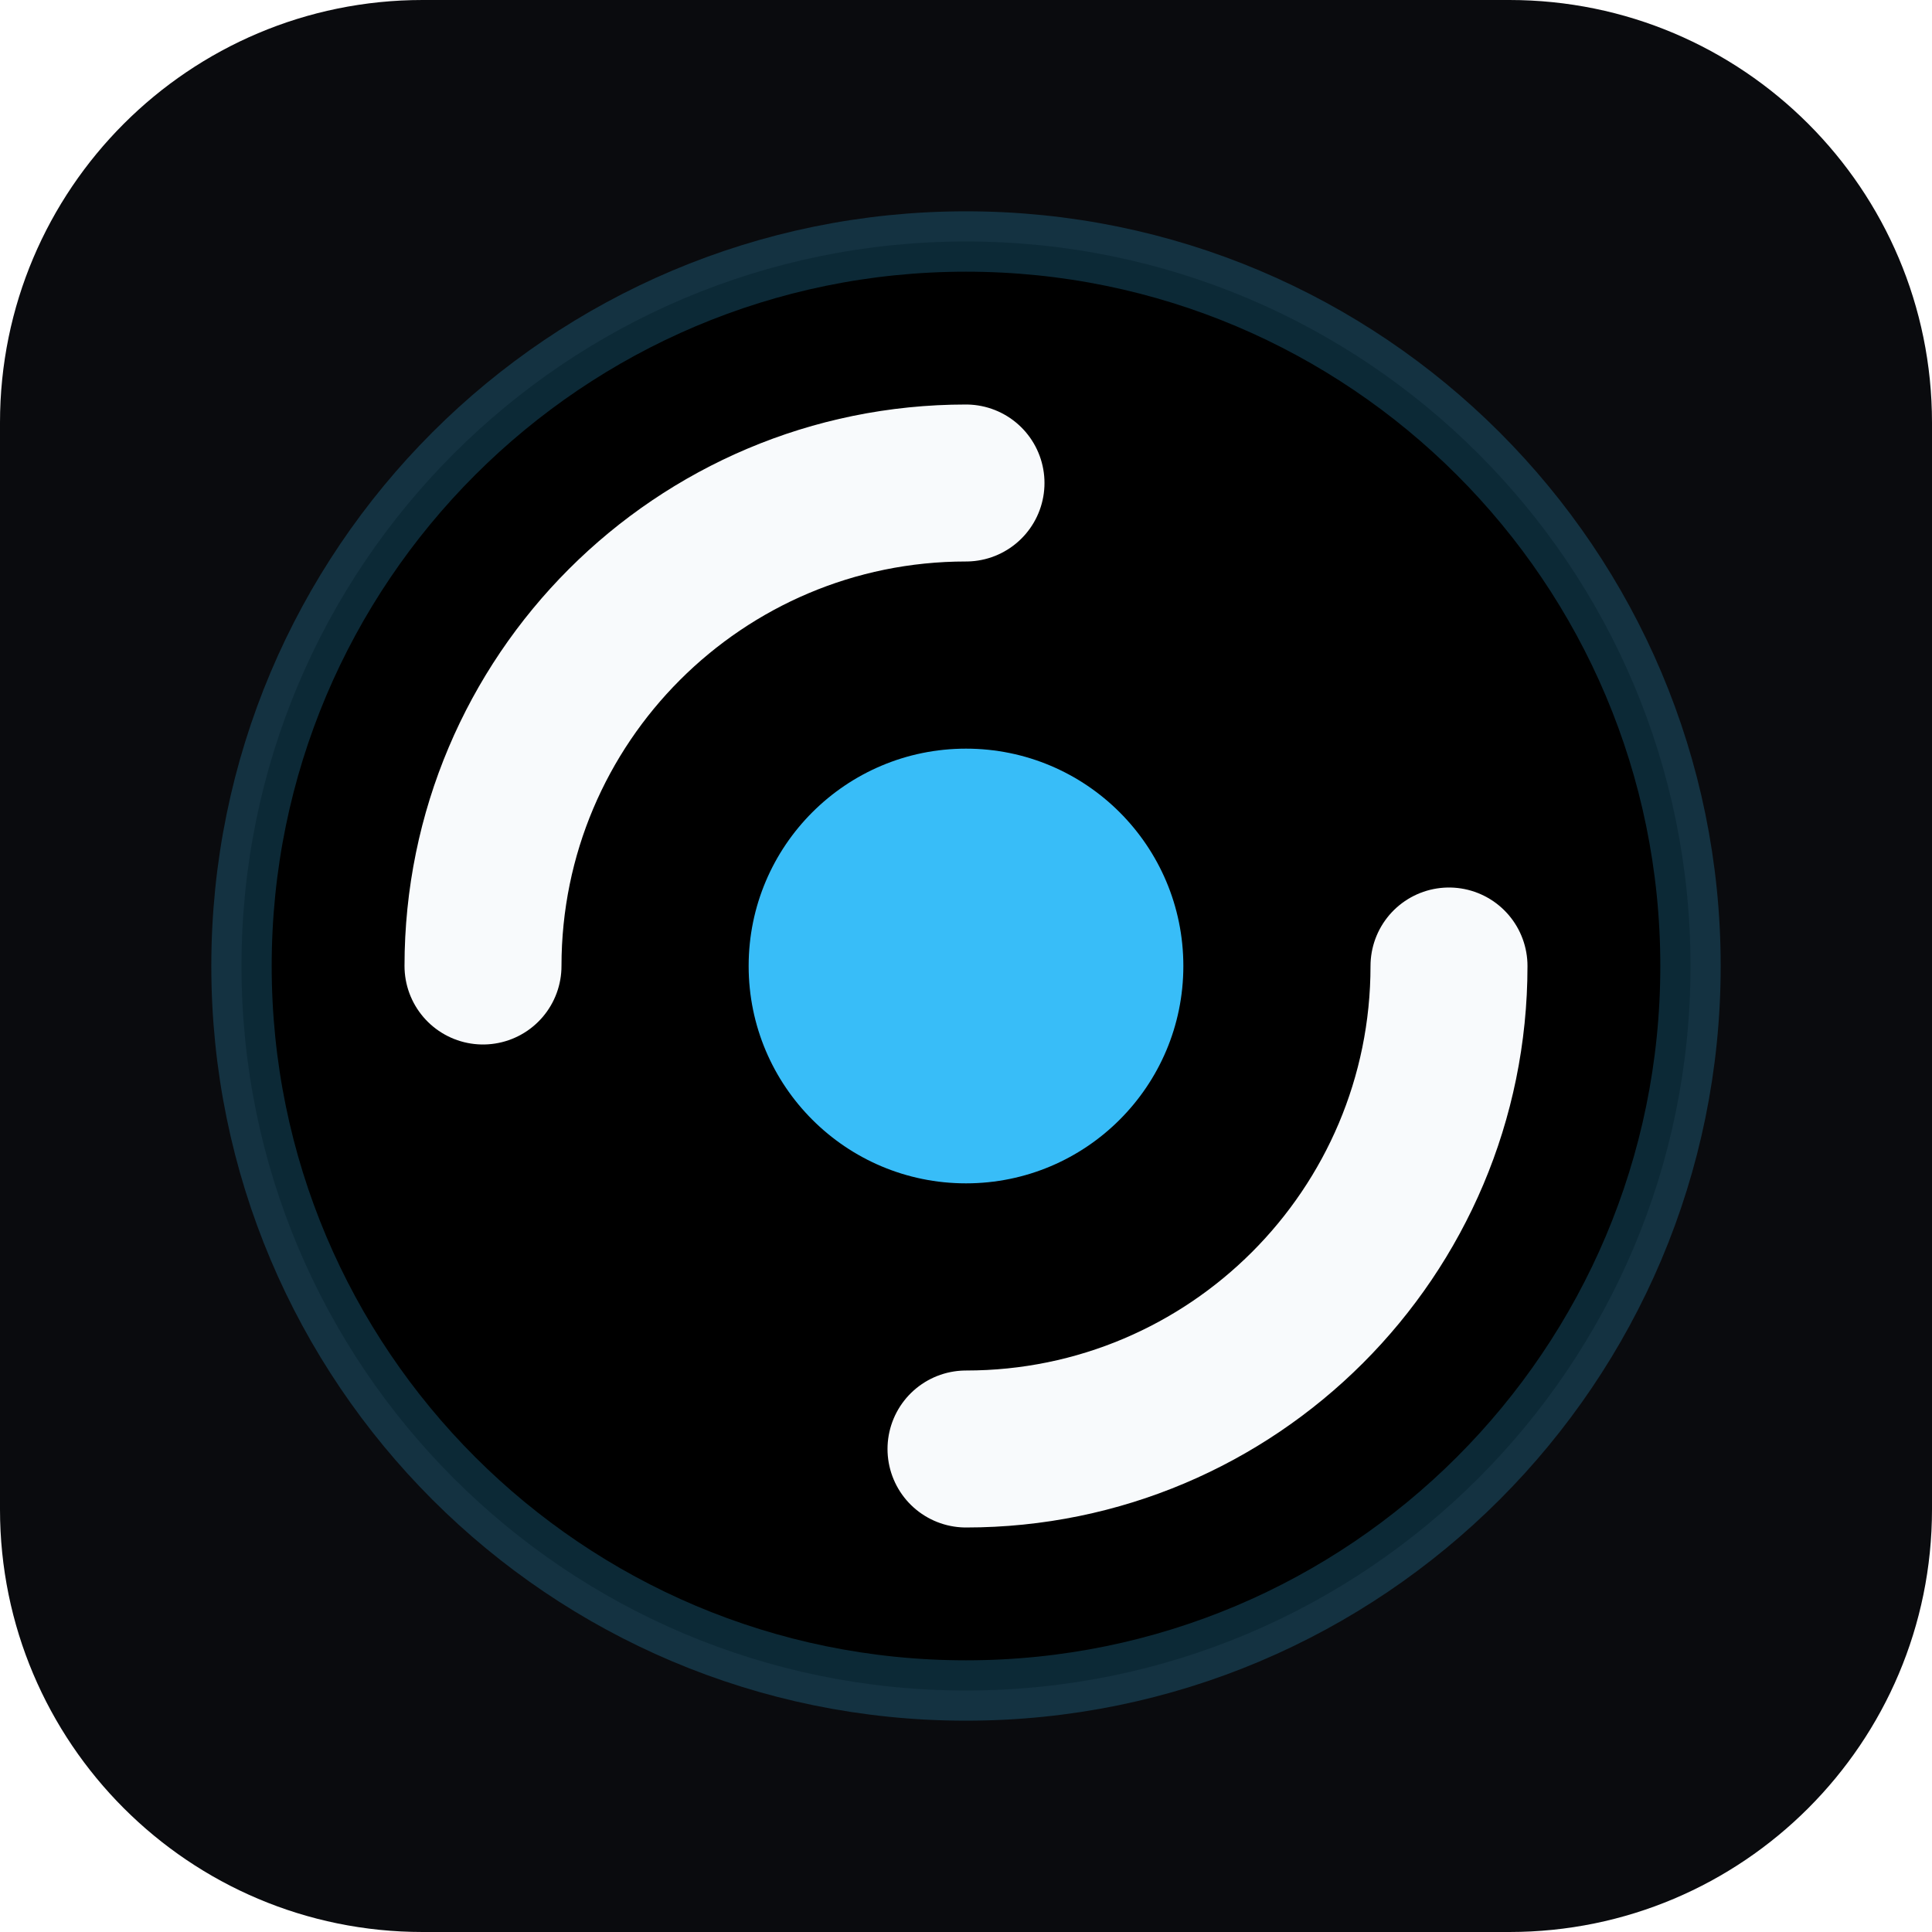
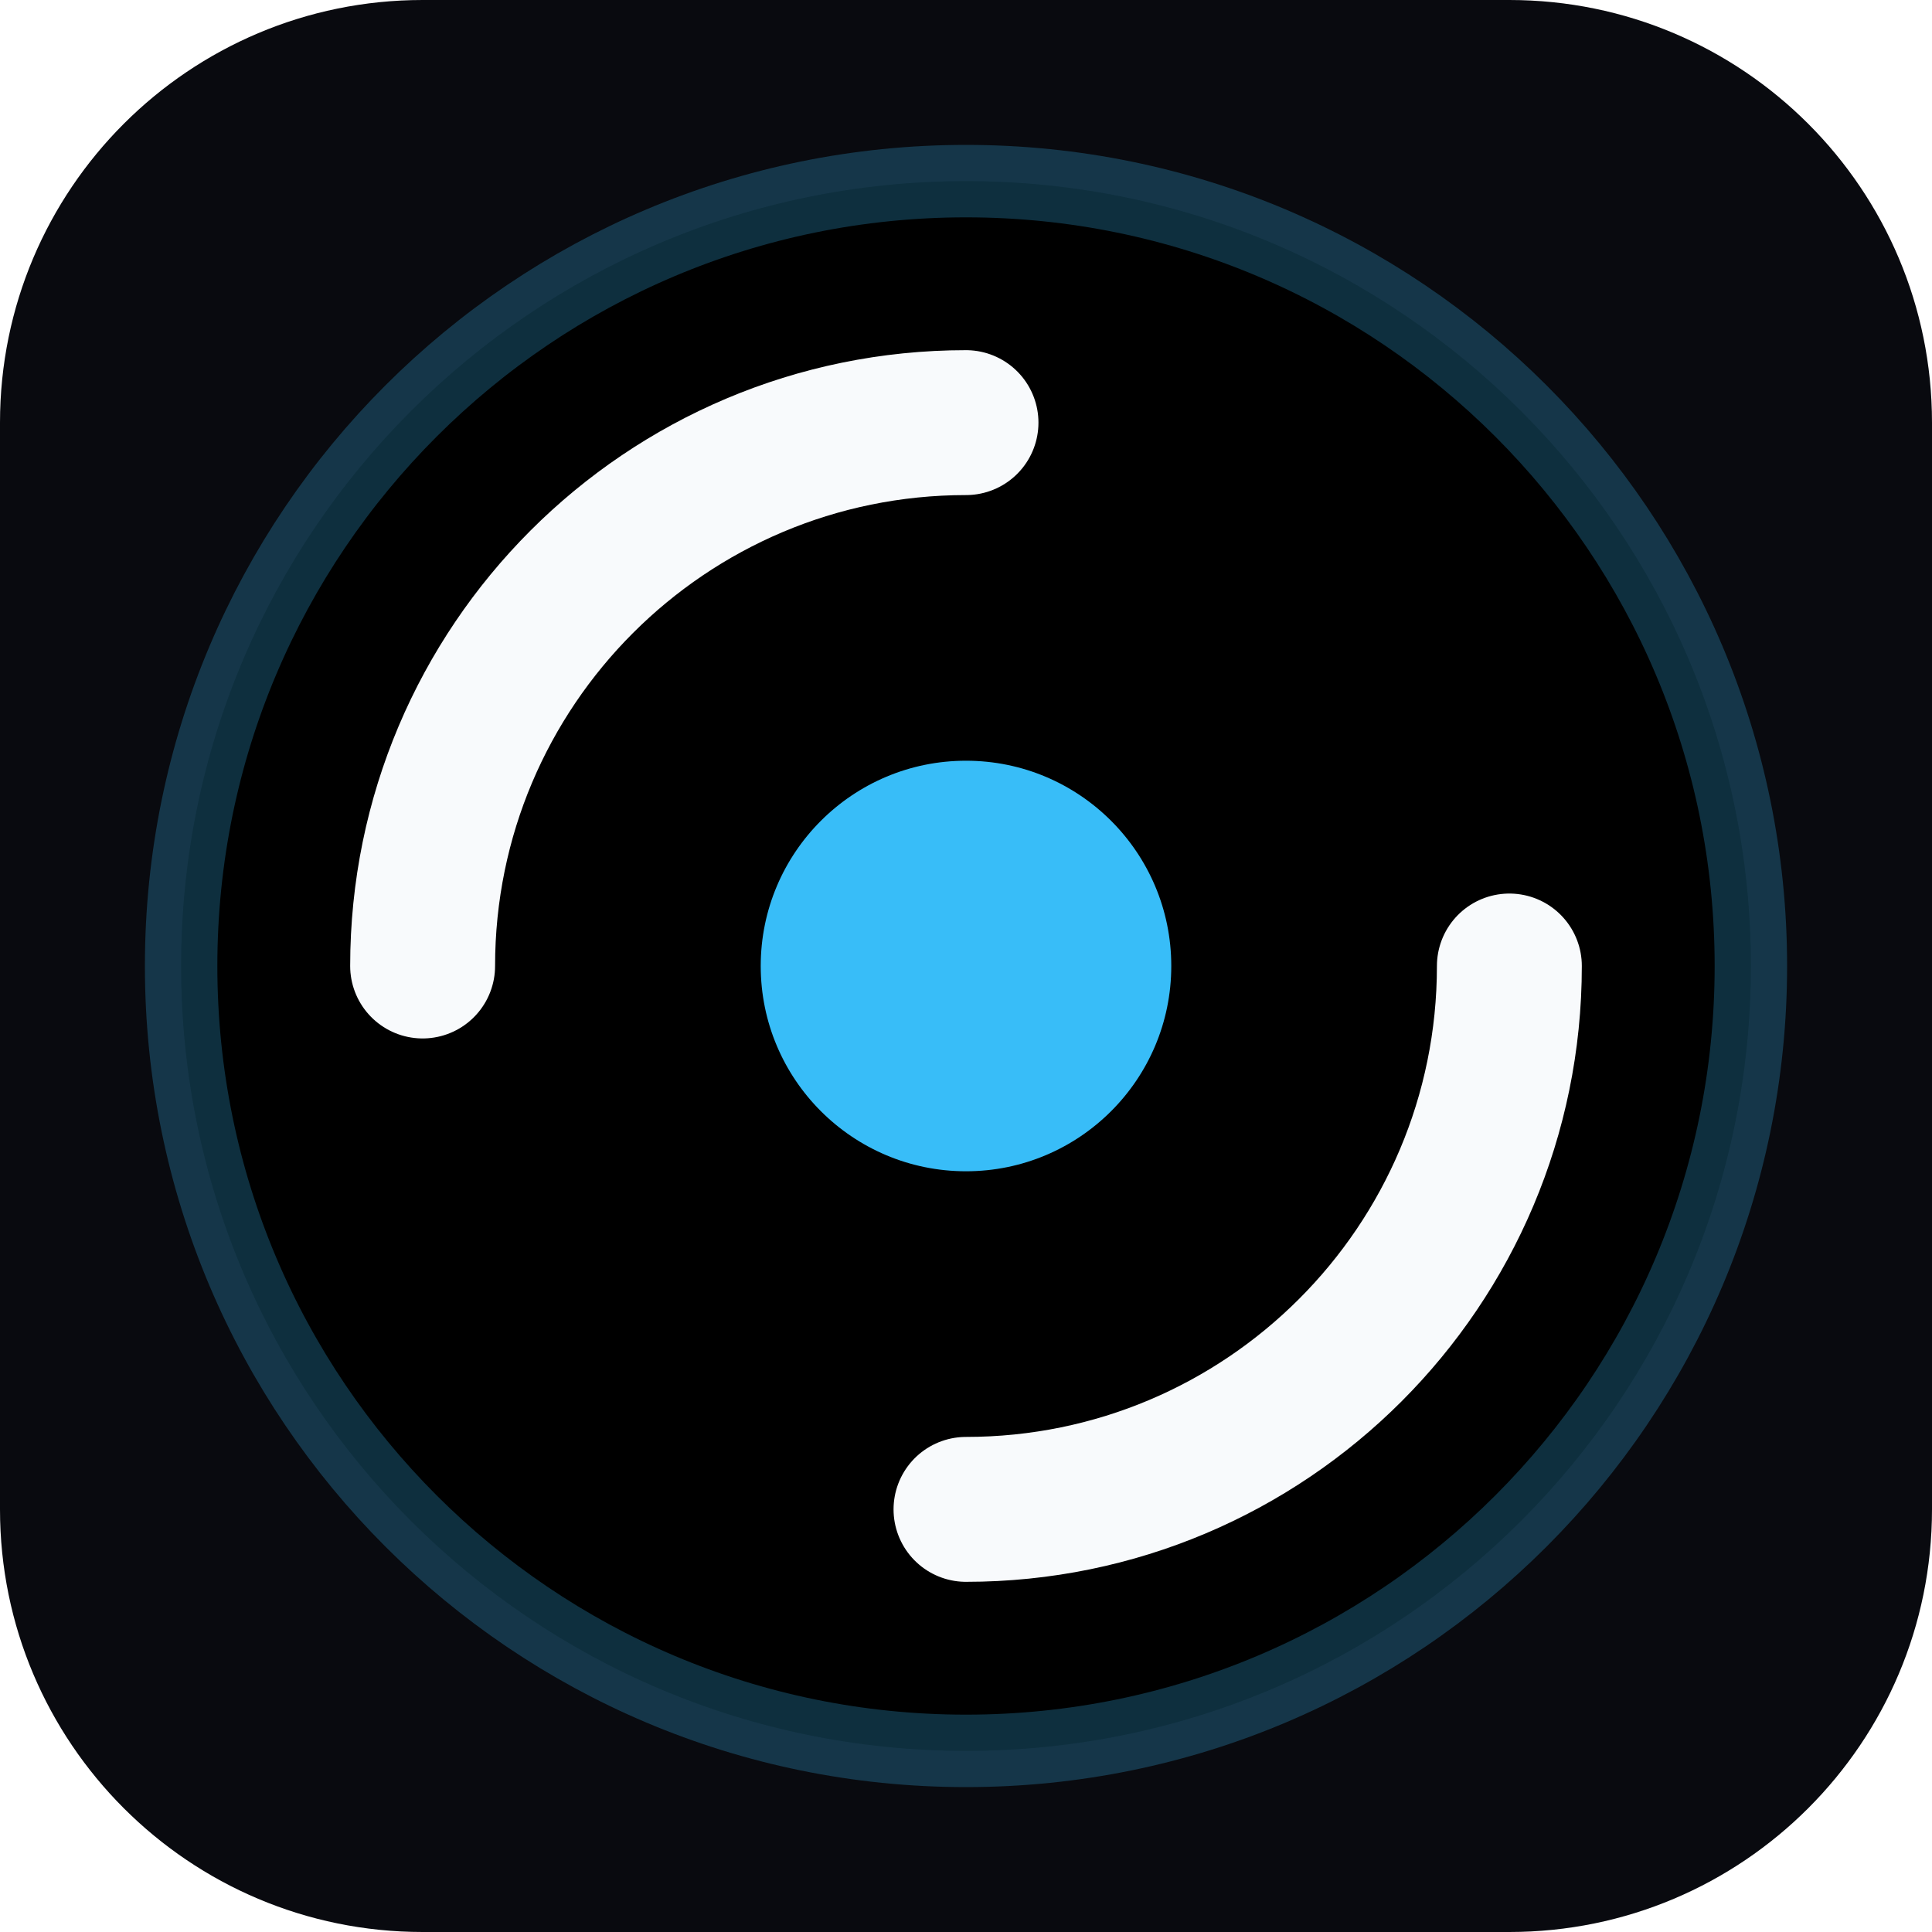
<svg xmlns="http://www.w3.org/2000/svg" viewBox="0 0 32 32" width="32" height="32">
-   <rect width="32" height="32" rx="7" fill="#0A0B0E" />
-   <circle cx="16" cy="16" r="12" stroke="#38BDF8" stroke-opacity="0.22" stroke-width="1" />
-   <path d="M8 16C8 11.582 11.582 8 16 8" stroke="#F8FAFC" stroke-width="2.6" stroke-linecap="round" />
-   <path d="M24 16C24 20.418 20.418 24 16 24" stroke="#F8FAFC" stroke-width="2.6" stroke-linecap="round" />
-   <circle cx="16" cy="16" r="3.6" fill="#38BDF8" />
+   <rect width="32" height="32" rx="7" fill="#090A0F" />
+   <circle cx="16" cy="16" r="13" stroke="#38BDF8" stroke-opacity="0.25" stroke-width="1.2" />
+   <path d="M7 16C7 11.029 11.029 7 16 7" stroke="#F8FAFC" stroke-width="2.4" stroke-linecap="round" />
+   <path d="M25 16C25 20.971 20.971 25 16 25" stroke="#F8FAFC" stroke-width="2.4" stroke-linecap="round" />
+   <circle cx="16" cy="16" r="3.4" fill="#38BDF8" />
</svg>
